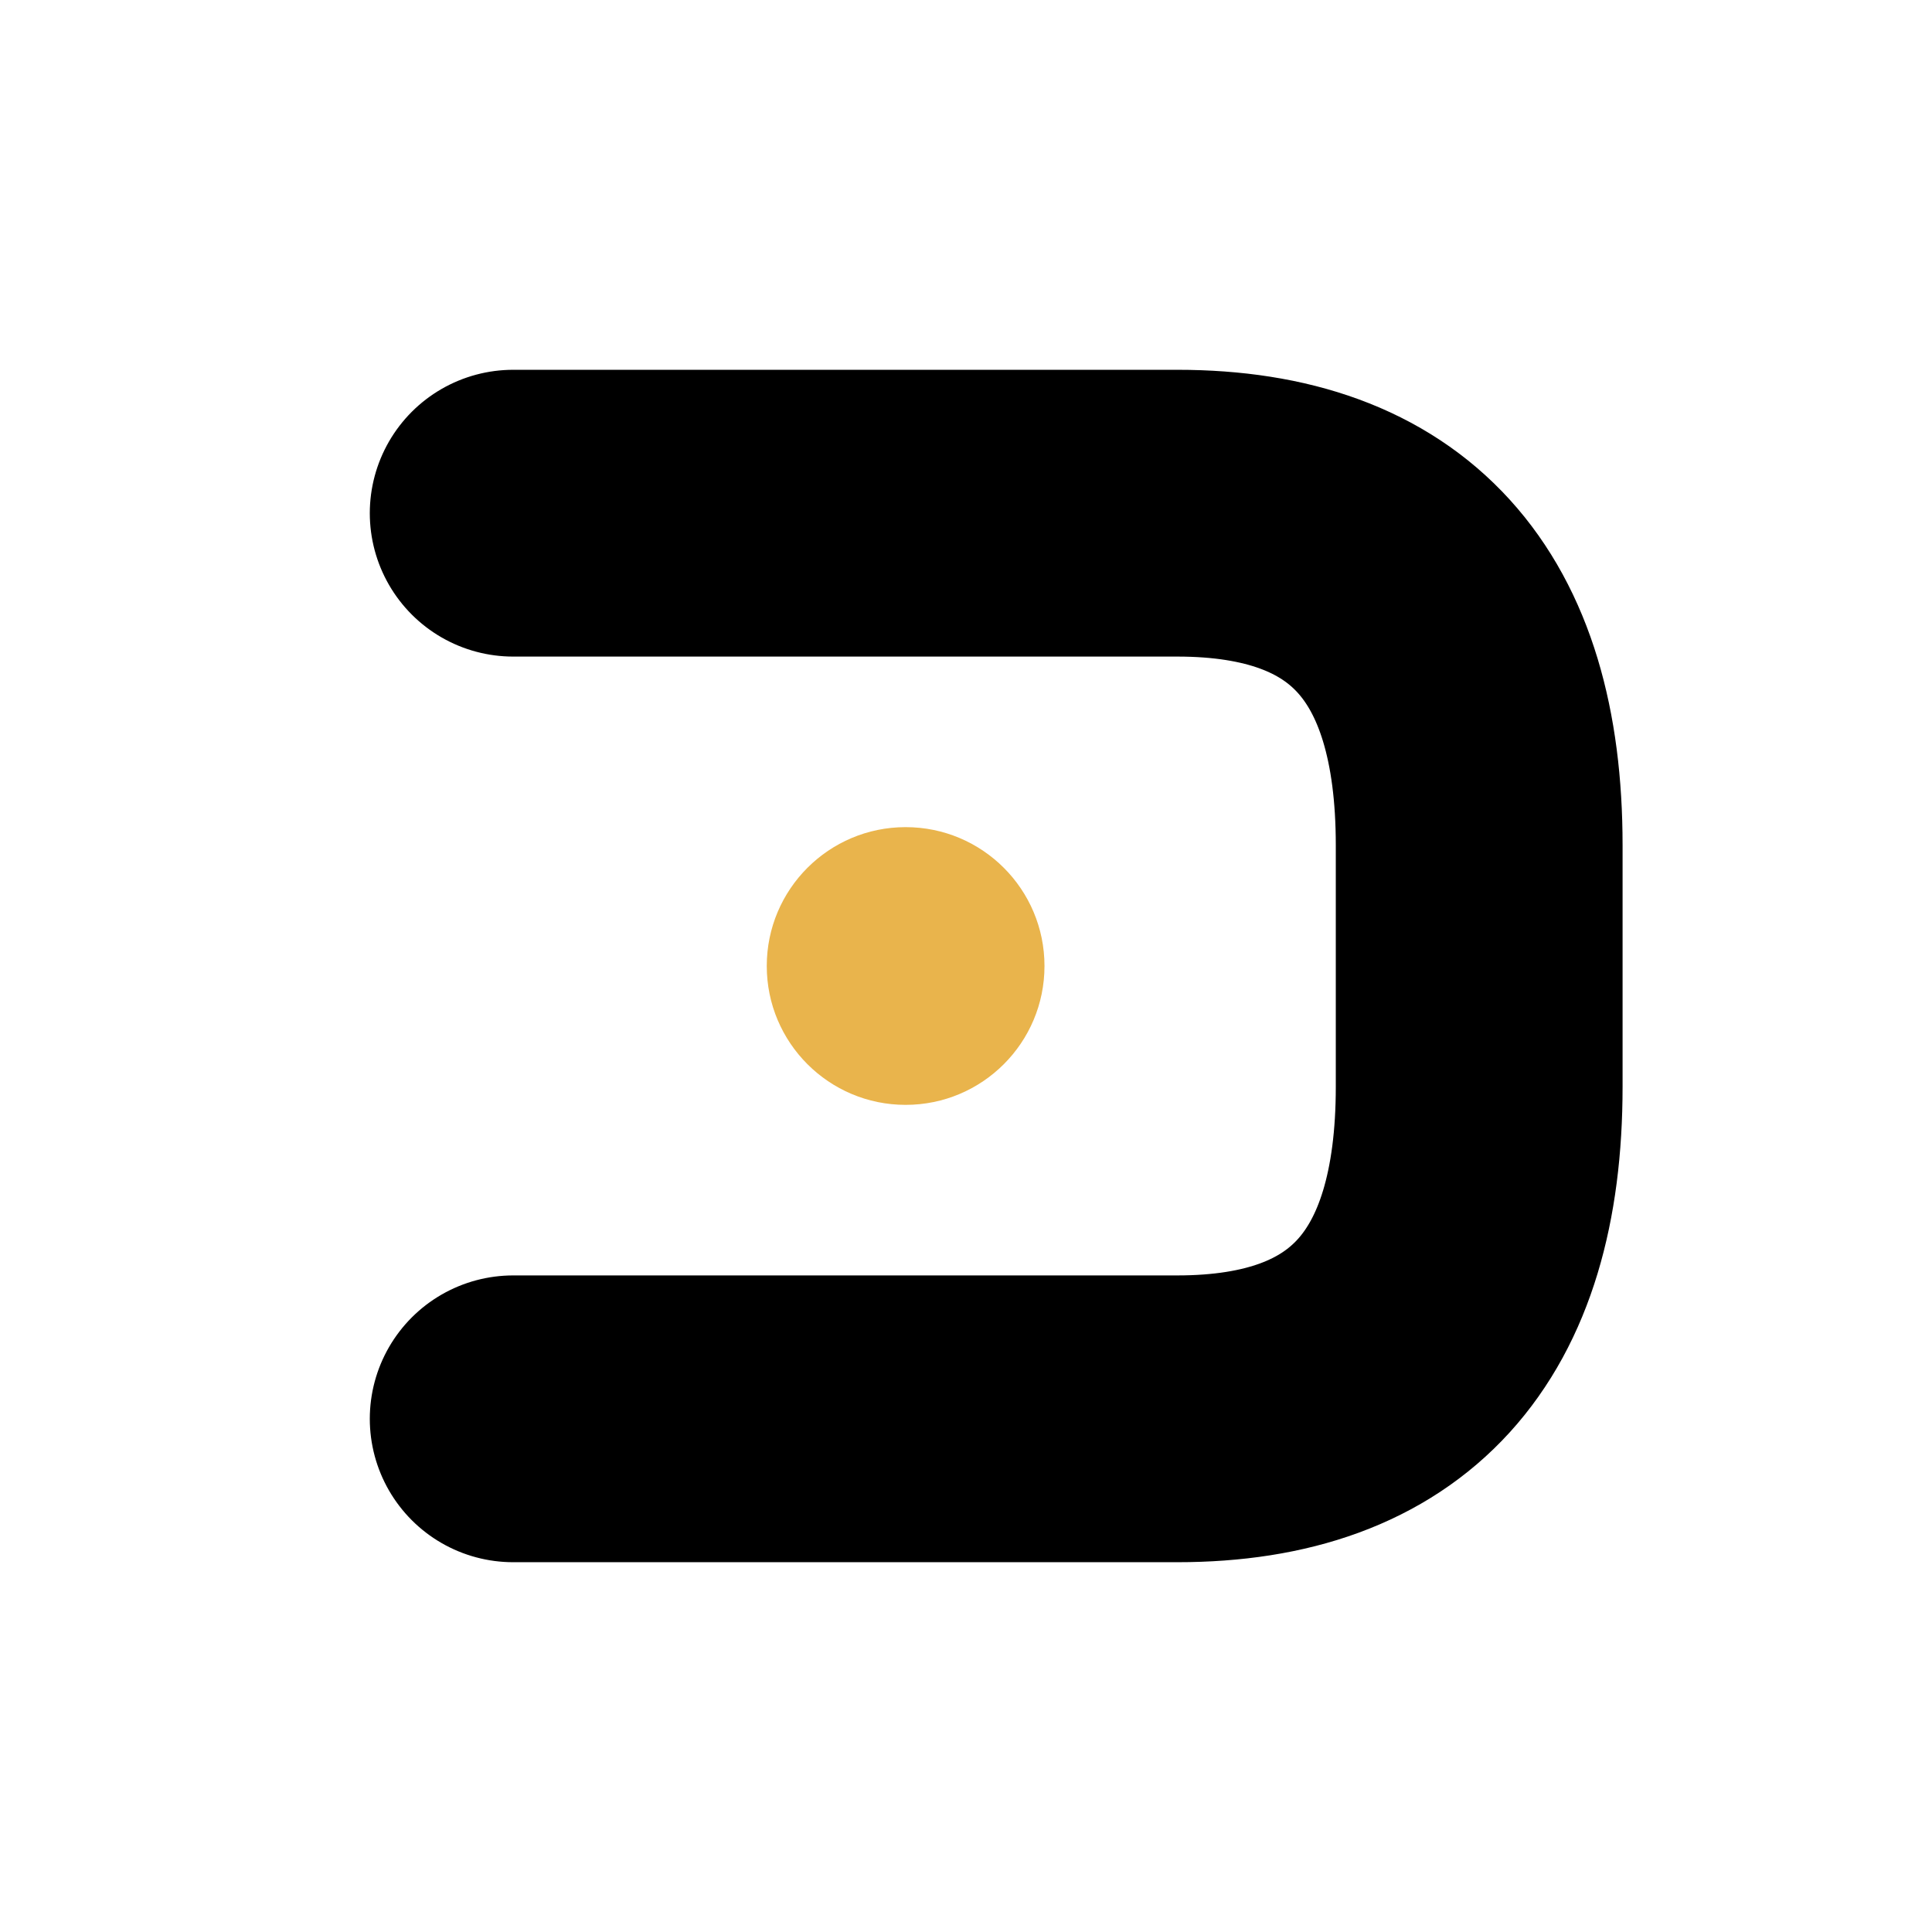
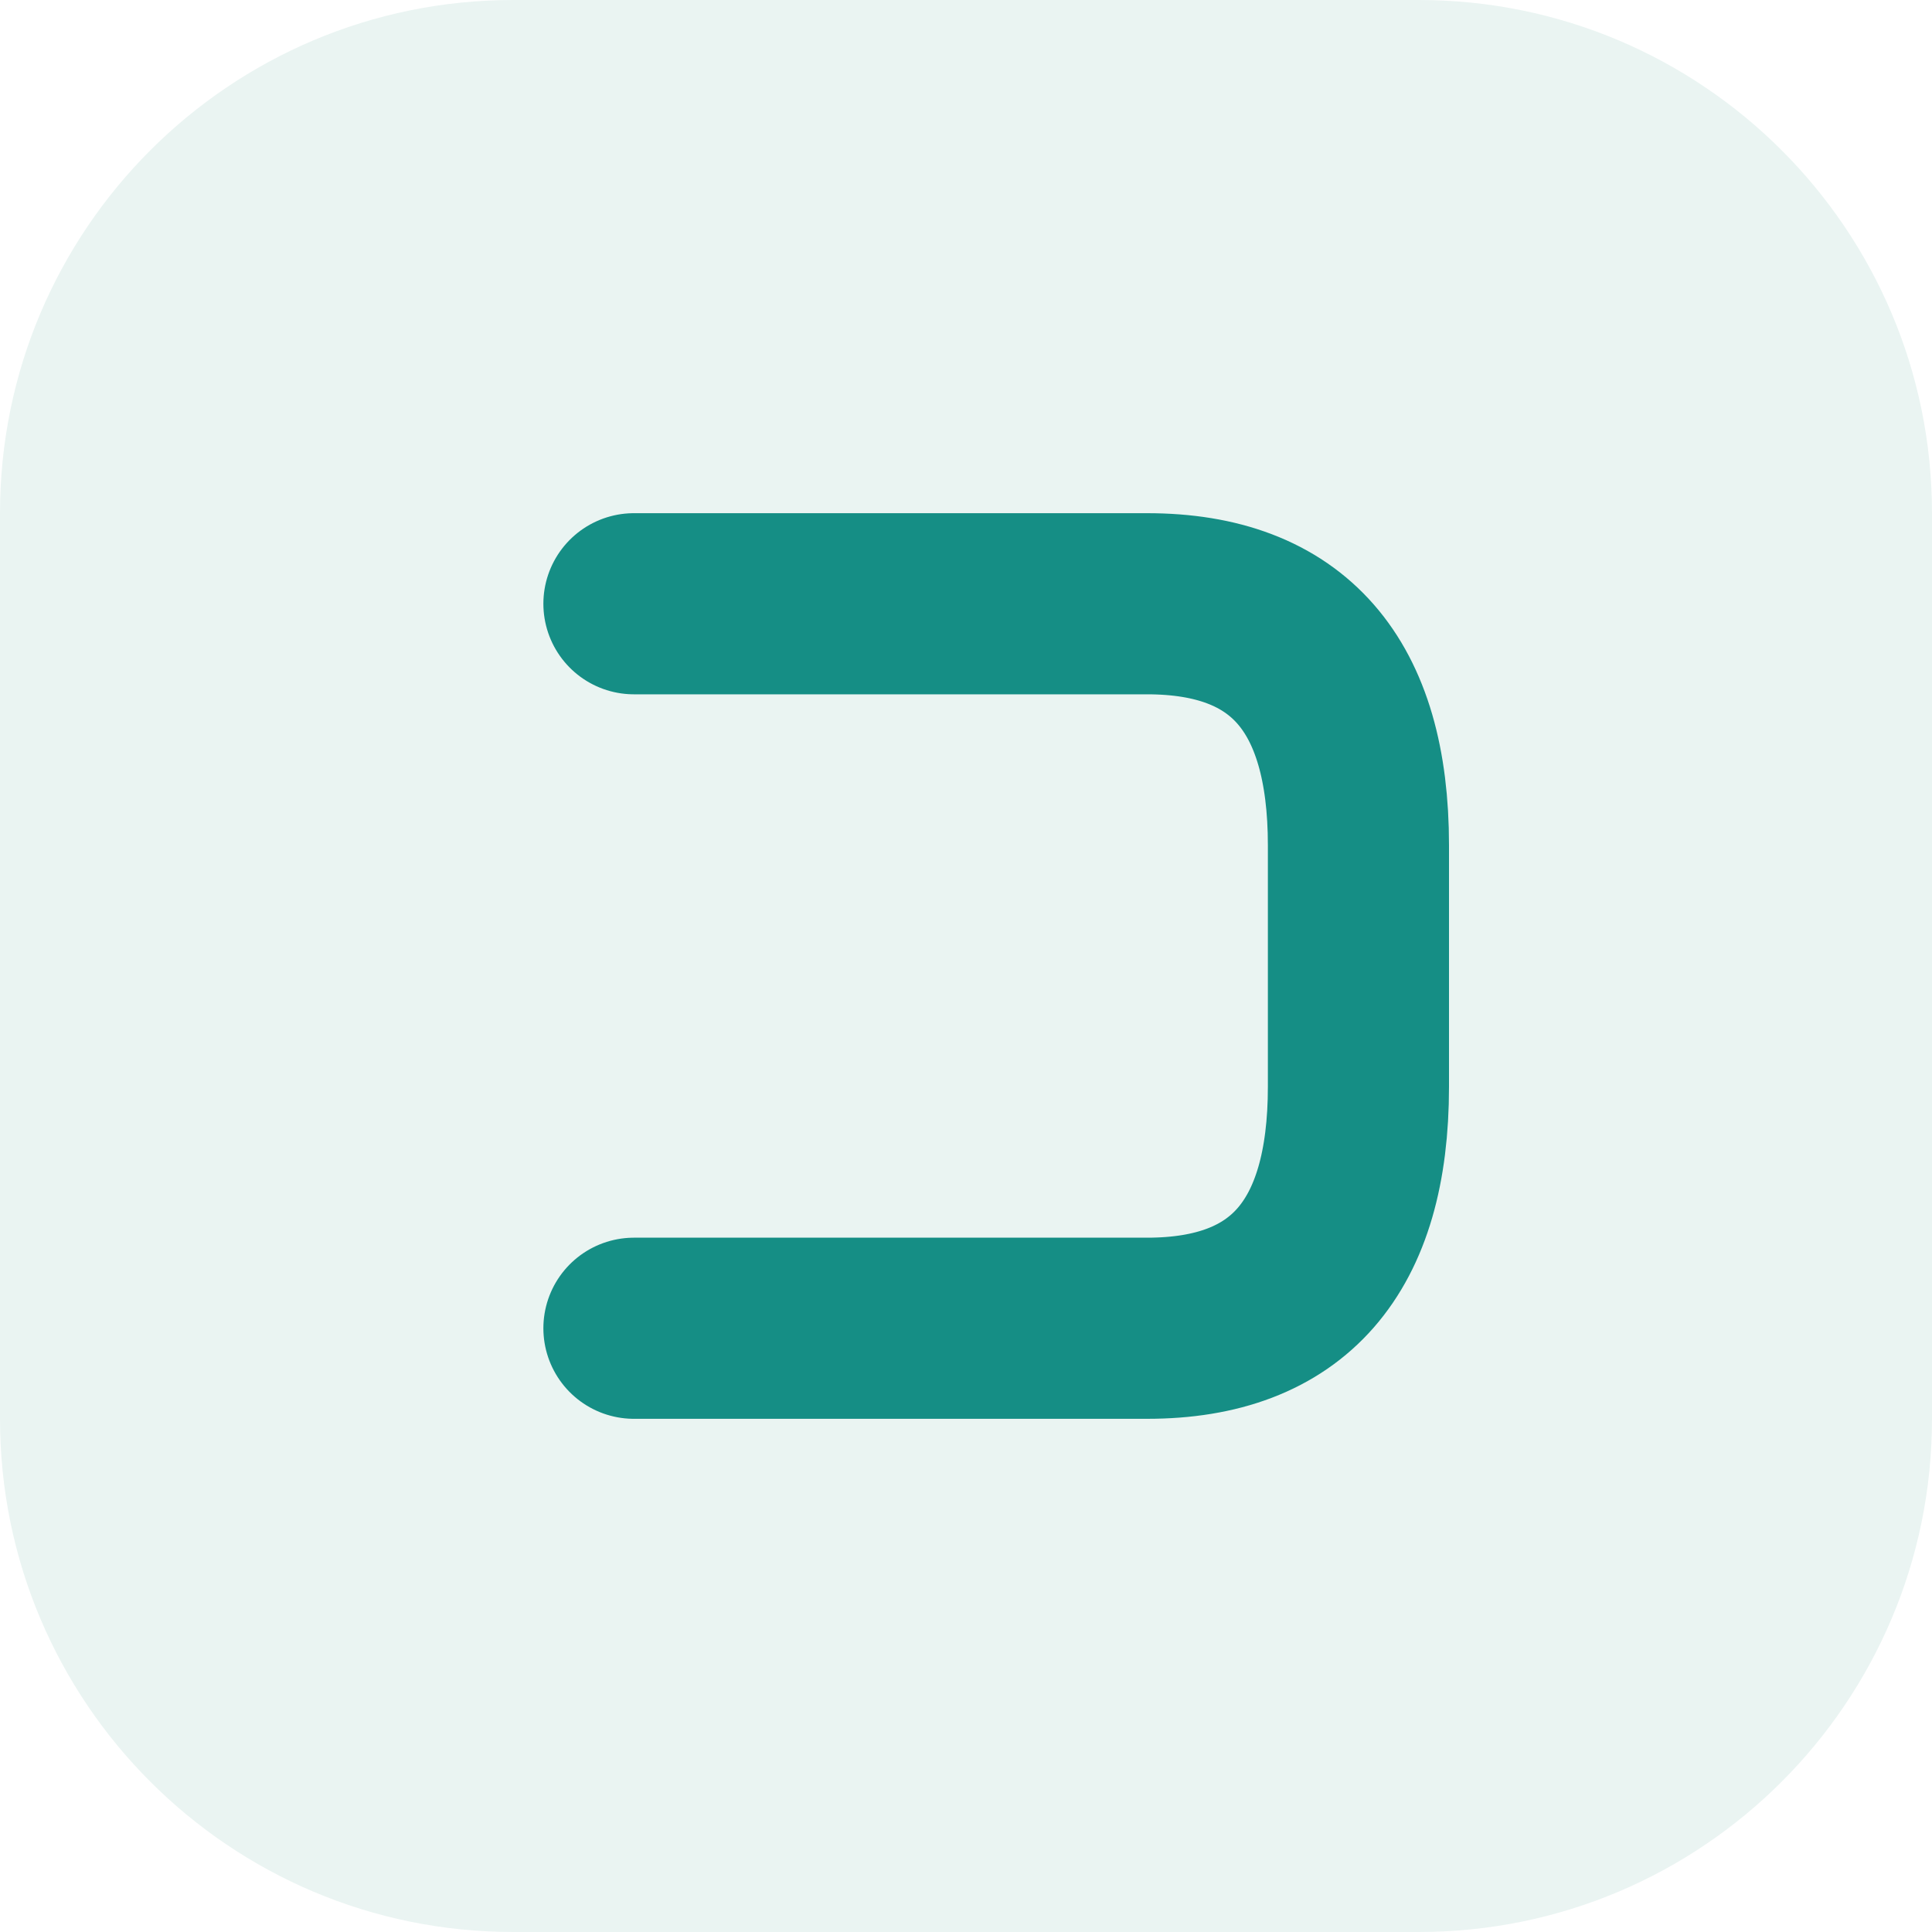
- <svg xmlns="http://www.w3.org/2000/svg" viewBox="0 0 64 64" fill="none" role="img" aria-label="Klal">
-   <path d="M17 17 H39 Q49 17 49 28 V36 Q49 47 39 47 H17" stroke="currentColor" stroke-width="9.5" stroke-linecap="round" stroke-linejoin="round" />
-   <circle cx="30" cy="32" r="4.6" fill="#E9B44C" />
+ <svg xmlns="http://www.w3.org/2000/svg" viewBox="0 0 64 64" role="img" aria-label="Klal">
+   <rect width="64" height="64" rx="17" fill="#EAF4F2" />
+   <path d="M21 20 H38 Q45 20 45 28 V36 Q45 44 38 44 H21" fill="none" stroke="#158E85" stroke-width="6" stroke-linecap="round" stroke-linejoin="round" />
</svg>
